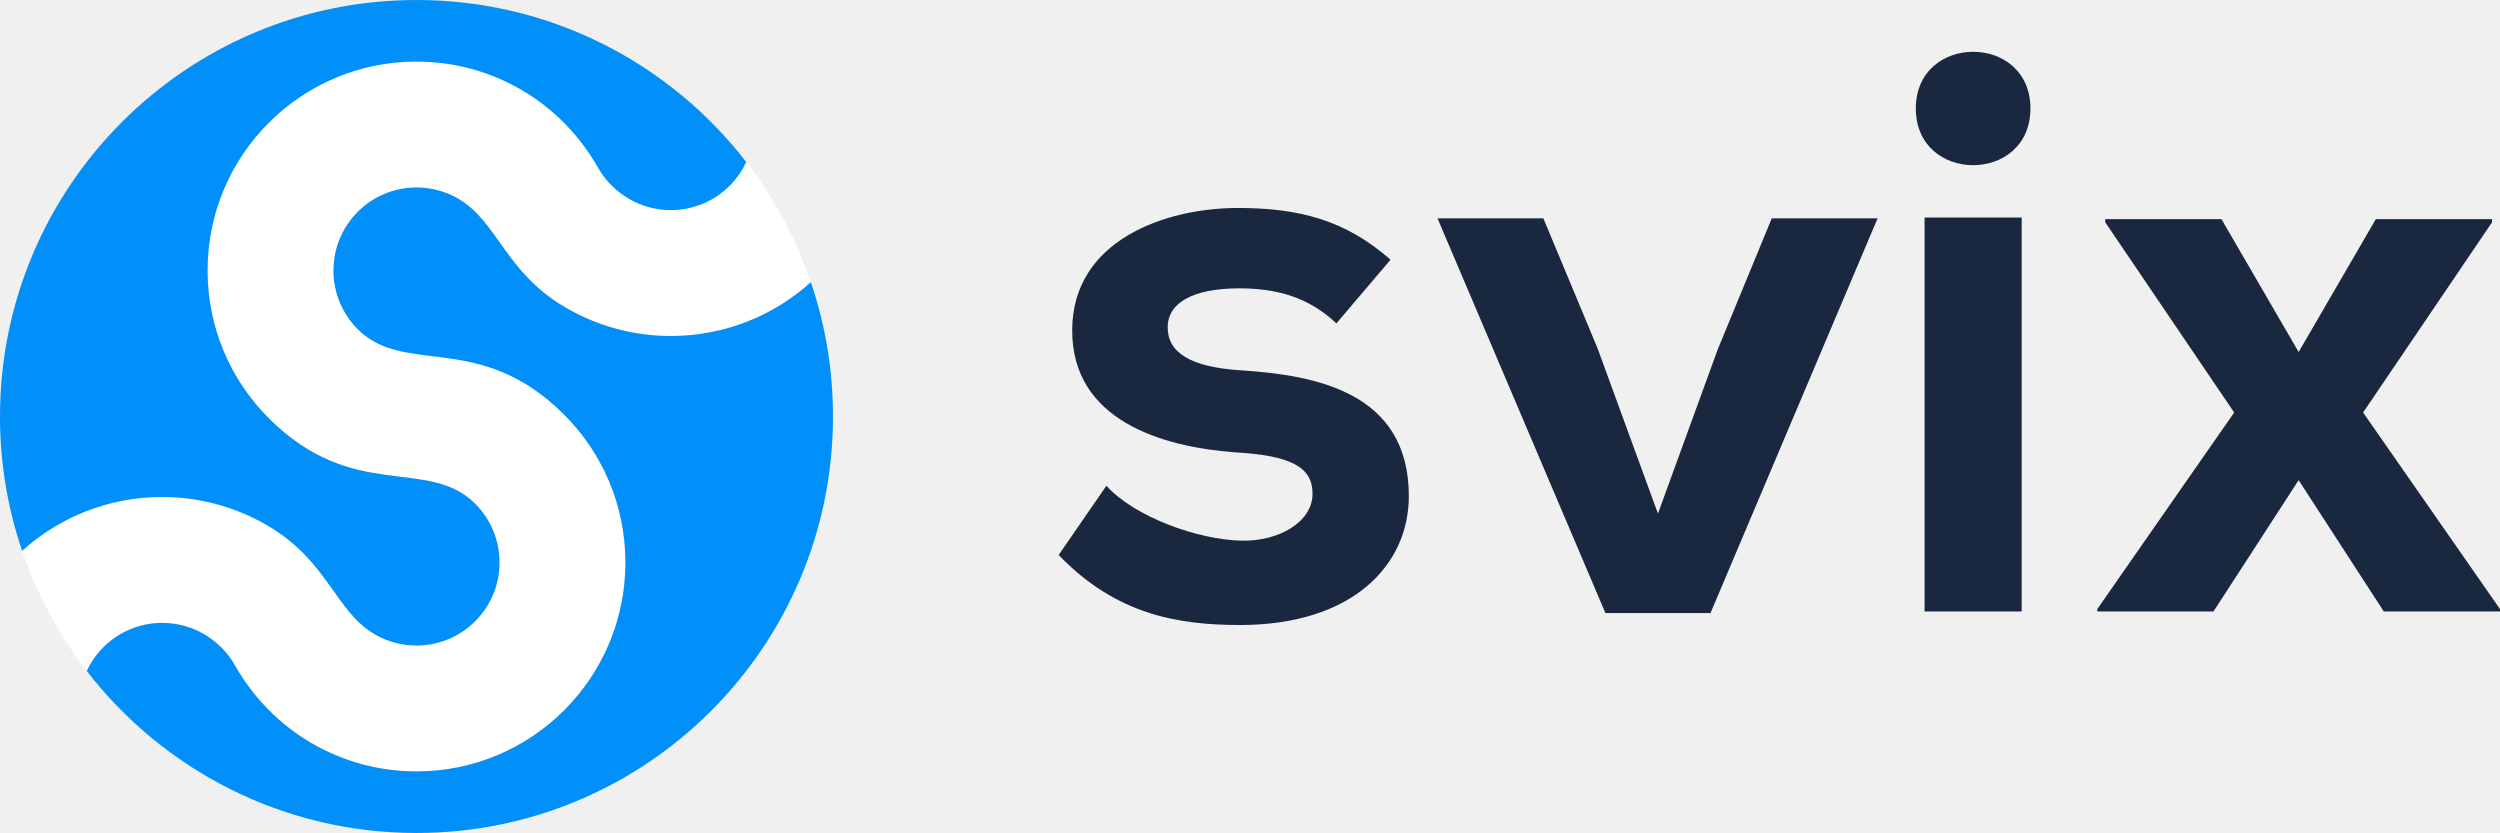
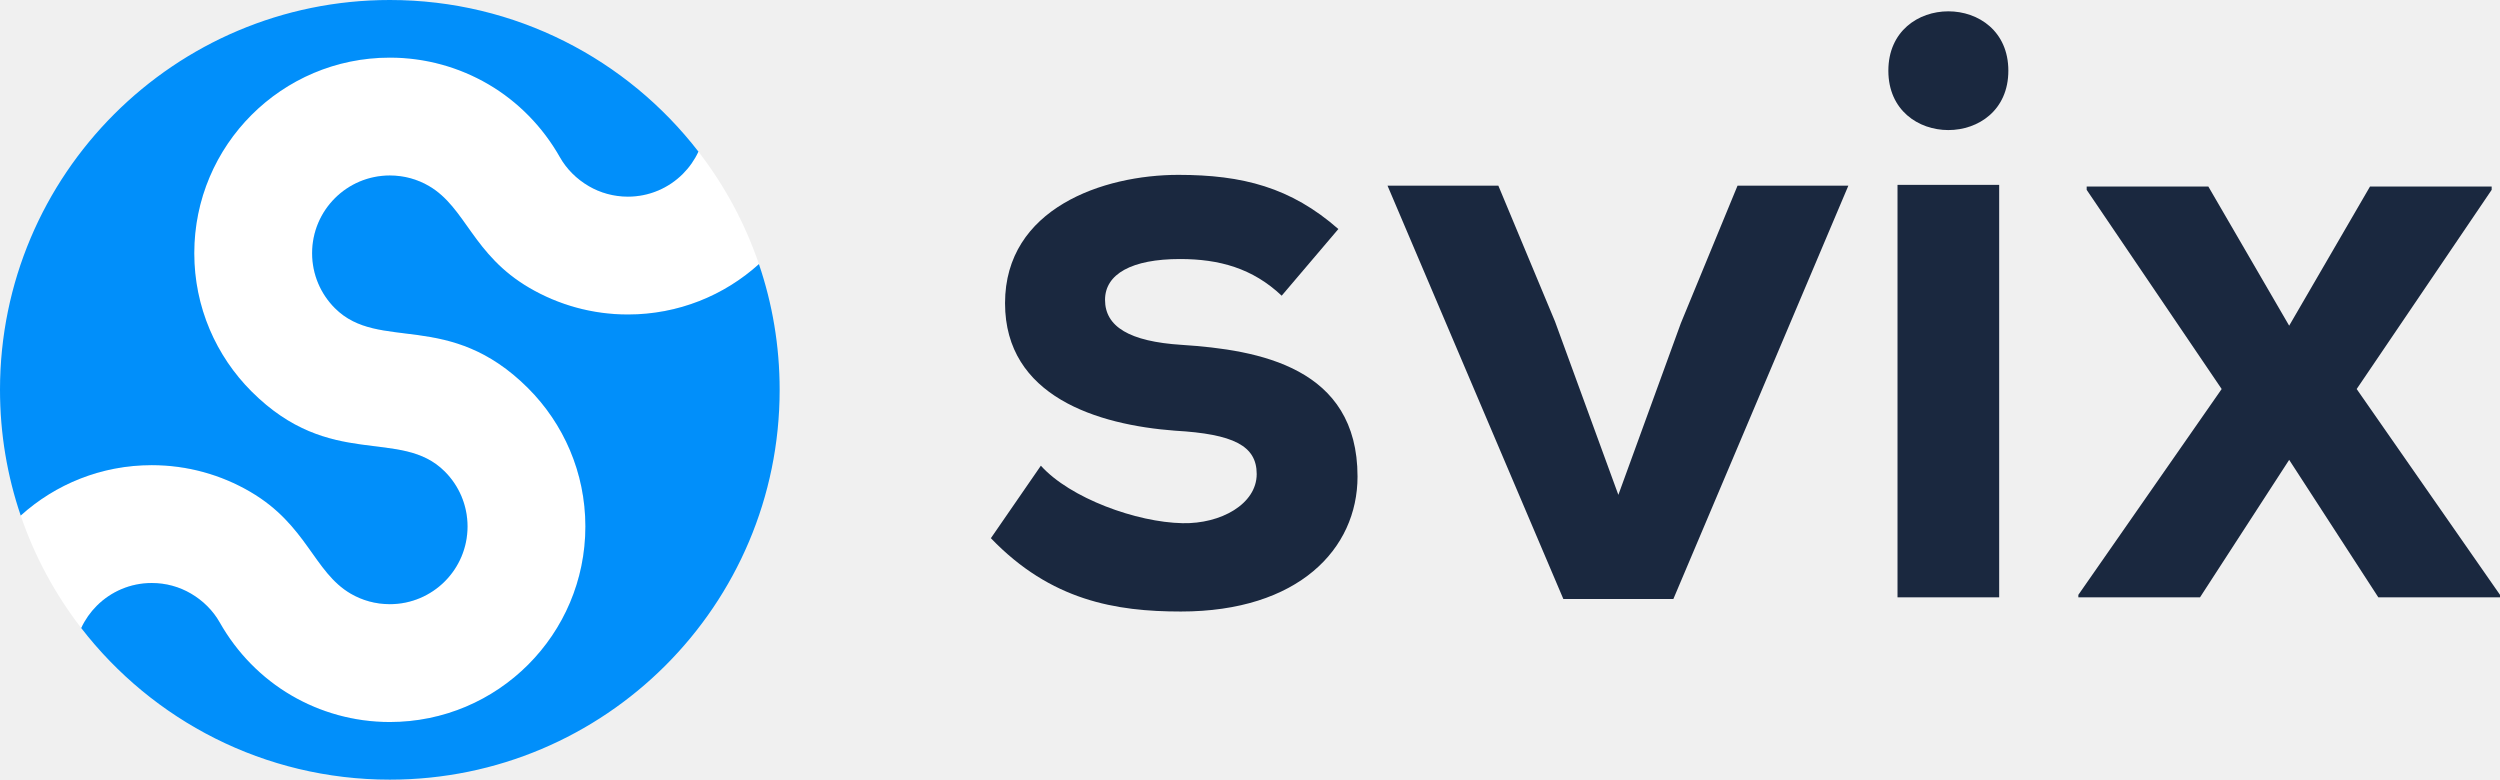
- <svg xmlns="http://www.w3.org/2000/svg" enable-background="new 0 0 2000 1999.984" height="545.845" viewBox="0 0 1638.232 545.845" width="1638.232">
+ <svg xmlns="http://www.w3.org/2000/svg" enable-background="new 0 0 2000 1999.984" height="545.845" viewBox="0 0 1750.293 545.845" width="1750.293">
  <g clip-rule="evenodd" fill-rule="evenodd">
    <g transform="translate(-180.884 -727.069)">
      <path d="m356.996 807.521c-24.779 24.776-40.104 59.008-40.104 96.812 0 37.809 15.325 72.034 40.104 96.808 55.364 55.372 104.225 24.98 135.285 56.04 9.84 9.842 15.933 23.447 15.933 38.474 0 15.023-6.093 28.632-15.933 38.473-9.843 9.845-23.45 15.936-38.475 15.936-10.021 0-19.375-2.686-27.377-7.354-25.975-15.161-30.519-48.084-70.353-71.339-20.285-11.842-43.846-18.637-68.954-18.637-35.289 0-67.459 13.355-91.735 35.282 9.772 28.697 24.19 55.246 42.359 78.749 2.707-5.83 6.413-11.102 10.901-15.589 9.841-9.842 23.45-15.936 38.475-15.936 10.021 0 19.375 2.686 27.376 7.354 8.556 4.994 15.55 11.989 20.191 20.202 12.059 21.337 29.423 39.029 50.162 51.137 20.285 11.842 43.846 18.637 68.955 18.637 37.804 0 72.036-15.326 96.812-40.105 24.775-24.775 40.104-59.001 40.104-96.81 0-37.802-15.328-72.034-40.104-96.81-55.367-55.367-104.229-24.983-135.285-56.038-9.843-9.845-15.935-23.448-15.935-38.473s6.092-28.632 15.935-38.475c9.839-9.839 23.448-15.933 38.473-15.933 10.021 0 19.376 2.682 27.378 7.354 25.973 15.162 30.517 48.083 70.351 71.339 20.284 11.842 43.846 18.635 68.956 18.635 35.284 0 67.459-13.352 91.733-35.28-9.772-28.7-24.19-55.247-42.359-78.751-2.705 5.831-6.413 11.102-10.901 15.589-9.843 9.843-23.448 15.935-38.473 15.935-10.021 0-19.375-2.684-27.378-7.354-8.556-4.995-15.548-11.99-20.19-20.202-12.059-21.336-29.422-39.029-50.16-51.138-20.285-11.841-43.847-18.634-68.956-18.634-37.81-.001-72.037 15.327-96.811 40.102z" fill="#fff" />
      <g fill="#018ffa">
        <path d="m453.806 727.069c-150.731 0-272.922 122.192-272.922 272.924 0 30.797 5.1 60.402 14.503 88.021 24.276-21.927 56.446-35.282 91.735-35.282 25.108 0 48.669 6.795 68.954 18.637 39.833 23.255 44.377 56.178 70.353 71.339 8.002 4.669 17.356 7.354 27.377 7.354 15.025 0 28.632-6.091 38.475-15.936 9.84-9.841 15.933-23.449 15.933-38.473 0-15.026-6.093-28.632-15.933-38.474-31.06-31.06-79.921-.668-135.285-56.04-24.779-24.773-40.104-58.999-40.104-96.808 0-37.804 15.325-72.036 40.104-96.812 24.774-24.776 59.001-40.104 96.81-40.104 25.109 0 48.671 6.793 68.956 18.634 20.738 12.108 38.101 29.802 50.16 51.138 4.643 8.212 11.634 15.208 20.19 20.202 8.004 4.67 17.358 7.354 27.378 7.354 15.025 0 28.63-6.092 38.473-15.935 4.488-4.488 8.196-9.759 10.901-15.589-49.913-64.569-128.129-106.15-216.058-106.15z" />
        <path d="m550.617 998.844c24.775 24.776 40.104 59.008 40.104 96.81 0 37.809-15.328 72.034-40.104 96.81-24.776 24.779-59.008 40.105-96.812 40.105-25.108 0-48.67-6.795-68.955-18.637-20.738-12.107-38.103-29.8-50.162-51.137-4.641-8.213-11.635-15.208-20.191-20.202-8.002-4.669-17.356-7.354-27.376-7.354-15.025 0-28.634 6.094-38.475 15.936-4.488 4.487-8.194 9.759-10.901 15.589 49.916 64.571 128.132 106.15 216.06 106.15 150.732 0 272.923-122.19 272.923-272.921 0-30.797-5.102-60.403-14.505-88.02-24.274 21.928-56.449 35.28-91.733 35.28-25.109 0-48.671-6.793-68.956-18.635-39.834-23.257-44.378-56.178-70.351-71.339-8.002-4.672-17.358-7.354-27.378-7.354-15.025 0-28.634 6.094-38.473 15.933-9.843 9.843-15.935 23.45-15.935 38.475s6.092 28.628 15.935 38.473c31.056 31.055 79.918.672 135.285 56.038z" />
      </g>
    </g>
-     <path d="m911.209 170.18c-29.728-26.077-59.976-33.9-100.135-33.9-46.939 0-108.48 20.862-108.48 80.316 0 58.414 57.891 76.145 106.393 79.797 36.508 2.086 51.111 9.388 51.111 27.119 0 18.774-22.427 31.294-46.416 30.771-28.685-.521-70.408-15.646-88.661-35.986l-31.292 45.373c37.55 39.115 78.231 45.896 118.91 45.896 73.538 0 110.566-39.115 110.566-84.488 0-68.322-61.541-79.274-110.045-82.404-32.856-2.086-47.982-11.474-47.982-28.163 0-16.167 16.69-25.554 46.939-25.554 24.511 0 45.375 5.737 63.626 22.948zm249.817-27.12-35.466 86.054-39.115 107.438-39.638-108.48-35.463-85.011h-69.365l110.043 258.682h68.846l109.521-258.682h-69.363zm163.761-.522v258.16h-63.628v-258.16zm-69.362-71.45c0 49.545 75.101 49.545 75.101 0-.001-49.546-75.101-49.546-75.101 0zm250.856 159.59-50.588-87.095h-76.144v2.084l84.488 124.647-89.703 128.82v1.563h76.144l55.803-86.054 55.807 86.054h76.144v-1.563l-89.702-128.82 84.487-124.647v-2.084h-76.144z" fill="#1a283f" />
+     <path d="m937.012 160.346c-33.255-29.171-67.092-37.922-112.016-37.922-52.508 0-121.351 23.337-121.351 89.845 0 65.345 64.76 85.179 119.016 89.265 40.84 2.333 57.175 10.502 57.175 30.337 0 21.001-25.088 35.007-51.923 34.422-32.088-.583-78.762-17.502-99.18-40.256l-35.005 50.756c42.005 43.756 87.513 51.341 133.018 51.341 82.263 0 123.684-43.756 123.684-94.512 0-76.428-68.843-88.68-123.101-92.181-36.754-2.333-53.675-12.835-53.675-31.504 0-18.085 18.67-28.586 52.508-28.586 27.419 0 50.759 6.418 71.175 25.671zm279.457-30.338-39.674 96.264-43.756 120.185-44.341-121.351-39.671-95.097h-77.595l123.099 289.374h77.014l122.515-289.374h-77.593zm183.191-.584v288.79h-71.177v-288.79zm-77.591-79.927c0 55.423 84.011 55.423 84.011 0 0-55.424-84.011-55.424-84.011 0zm280.619 178.525-56.59-97.428h-85.178v2.331l94.512 139.436-100.346 144.104v1.748h85.178l62.424-96.264 62.428 96.264h85.178v-1.748l-100.345-144.104 94.511-139.436v-2.331h-85.178z" fill="#1a283f" stroke-width="1.119" />
  </g>
</svg>
